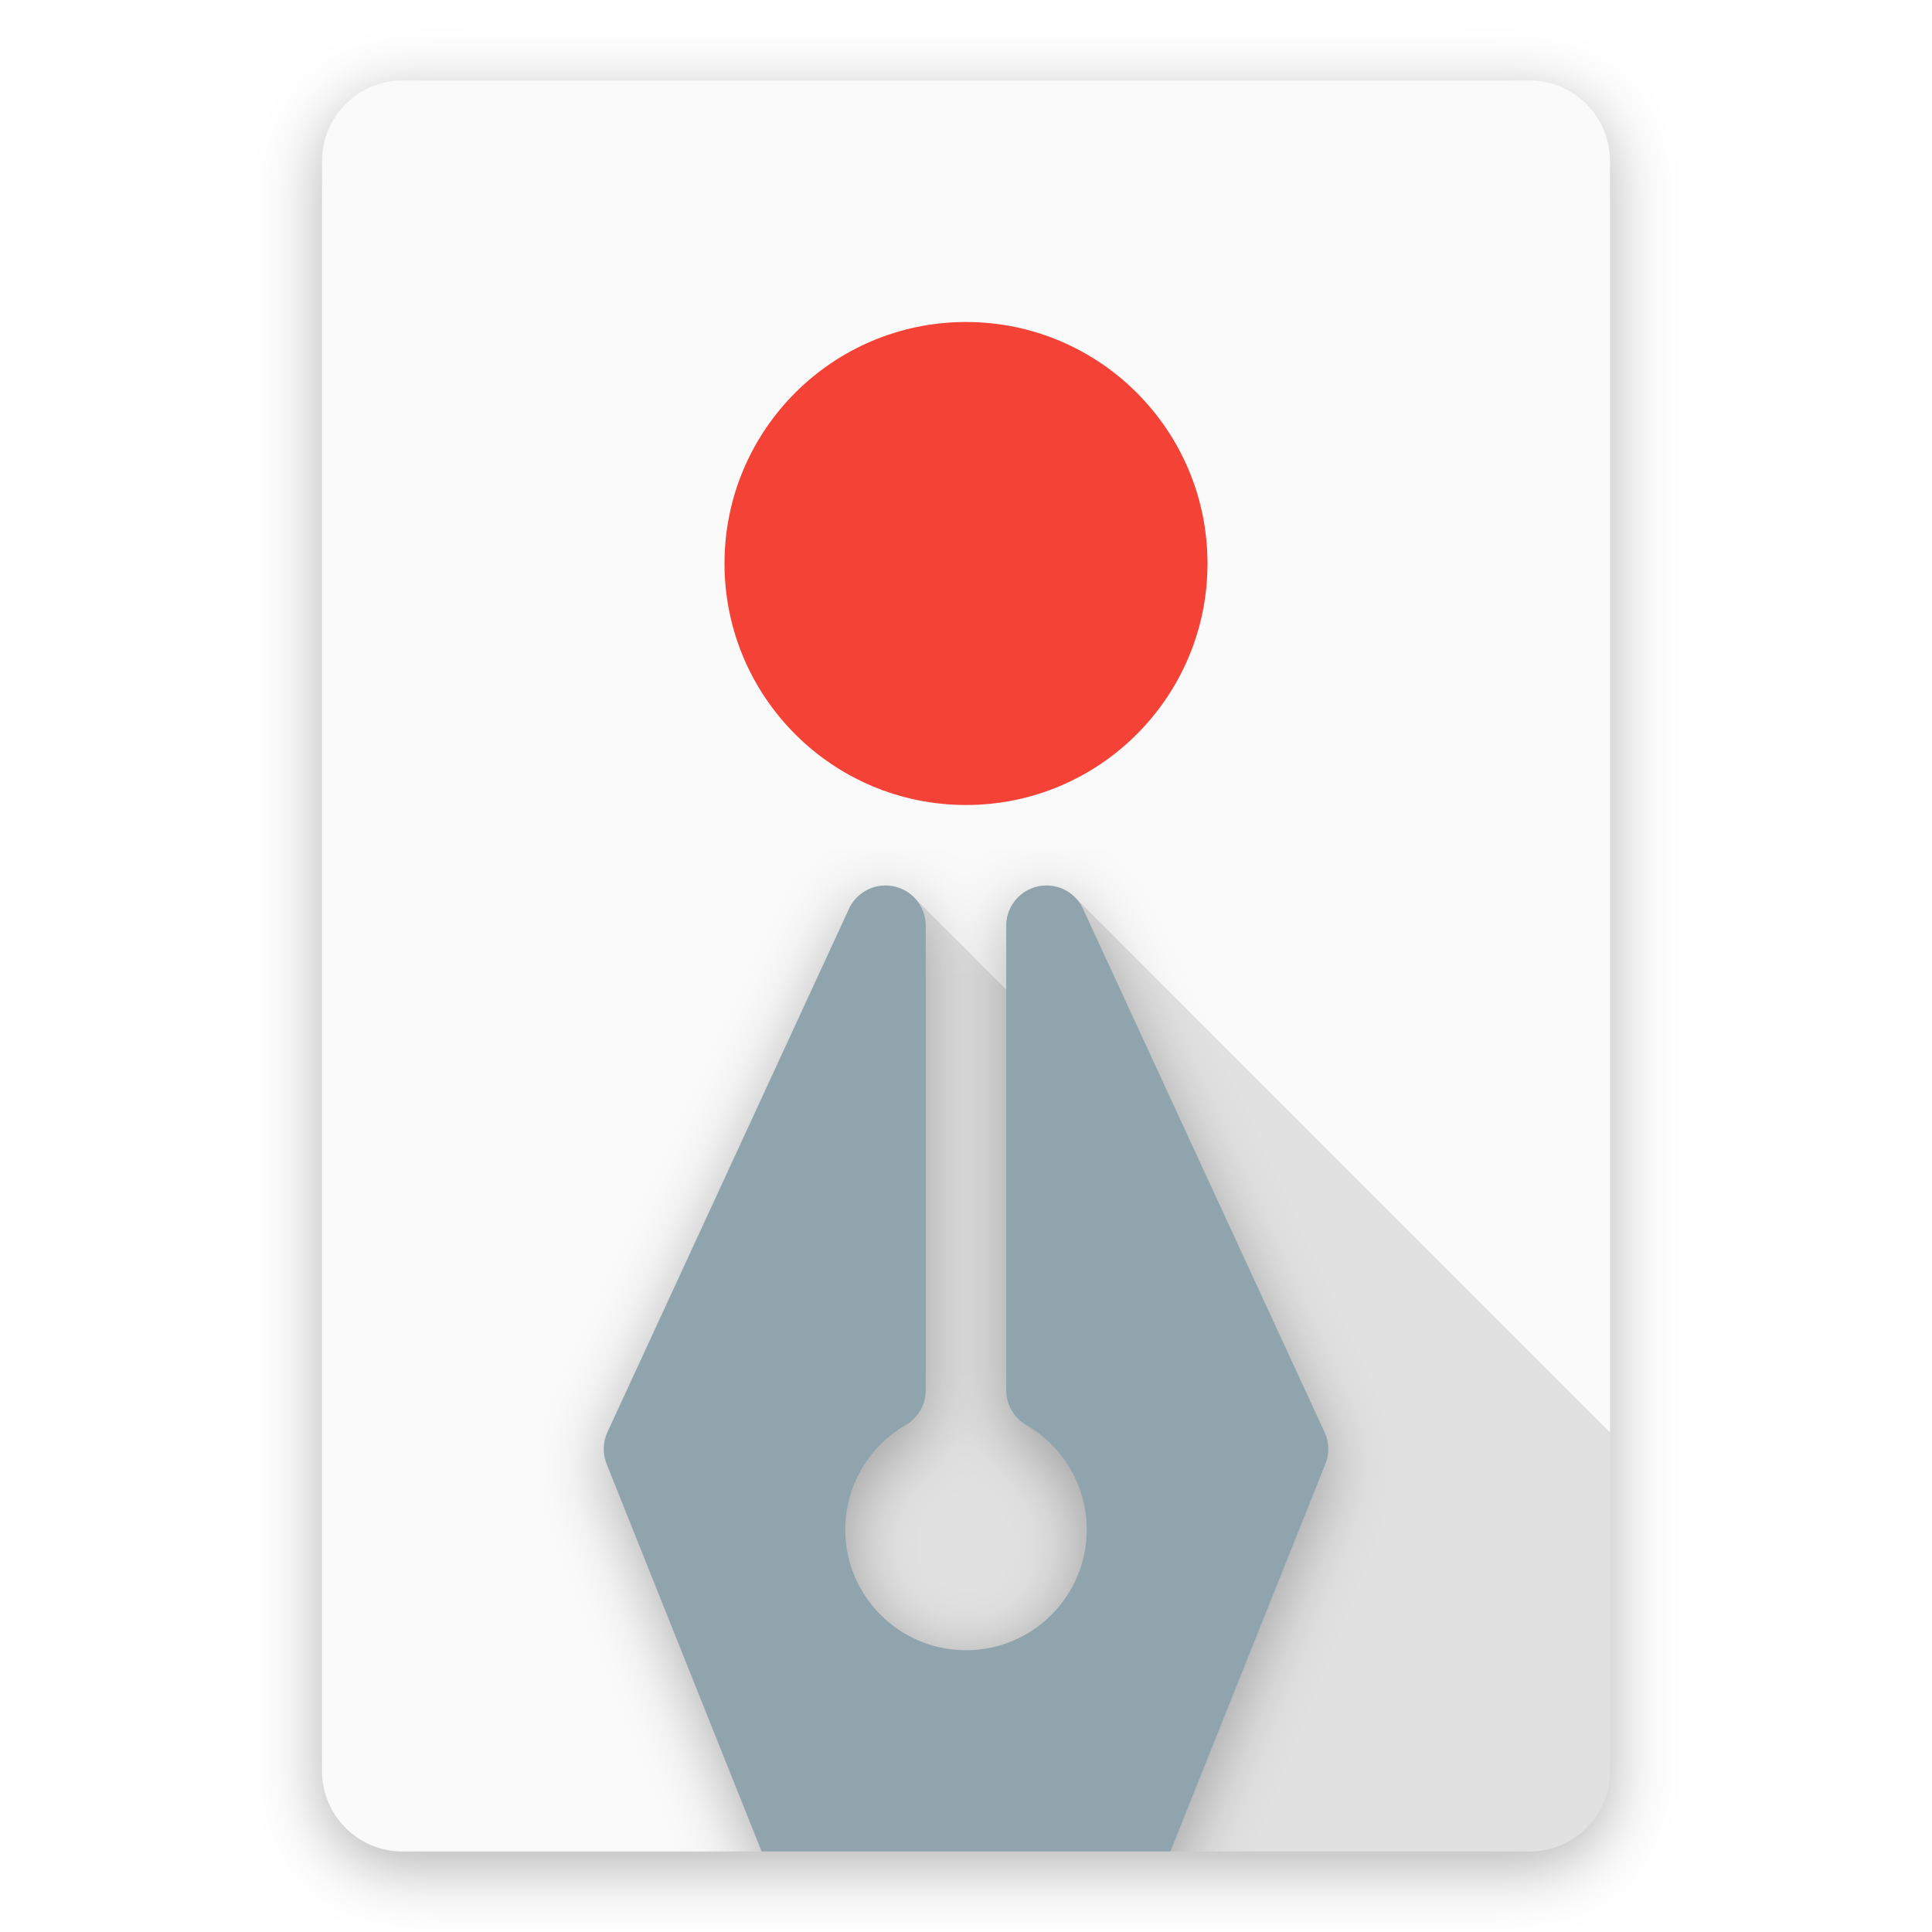
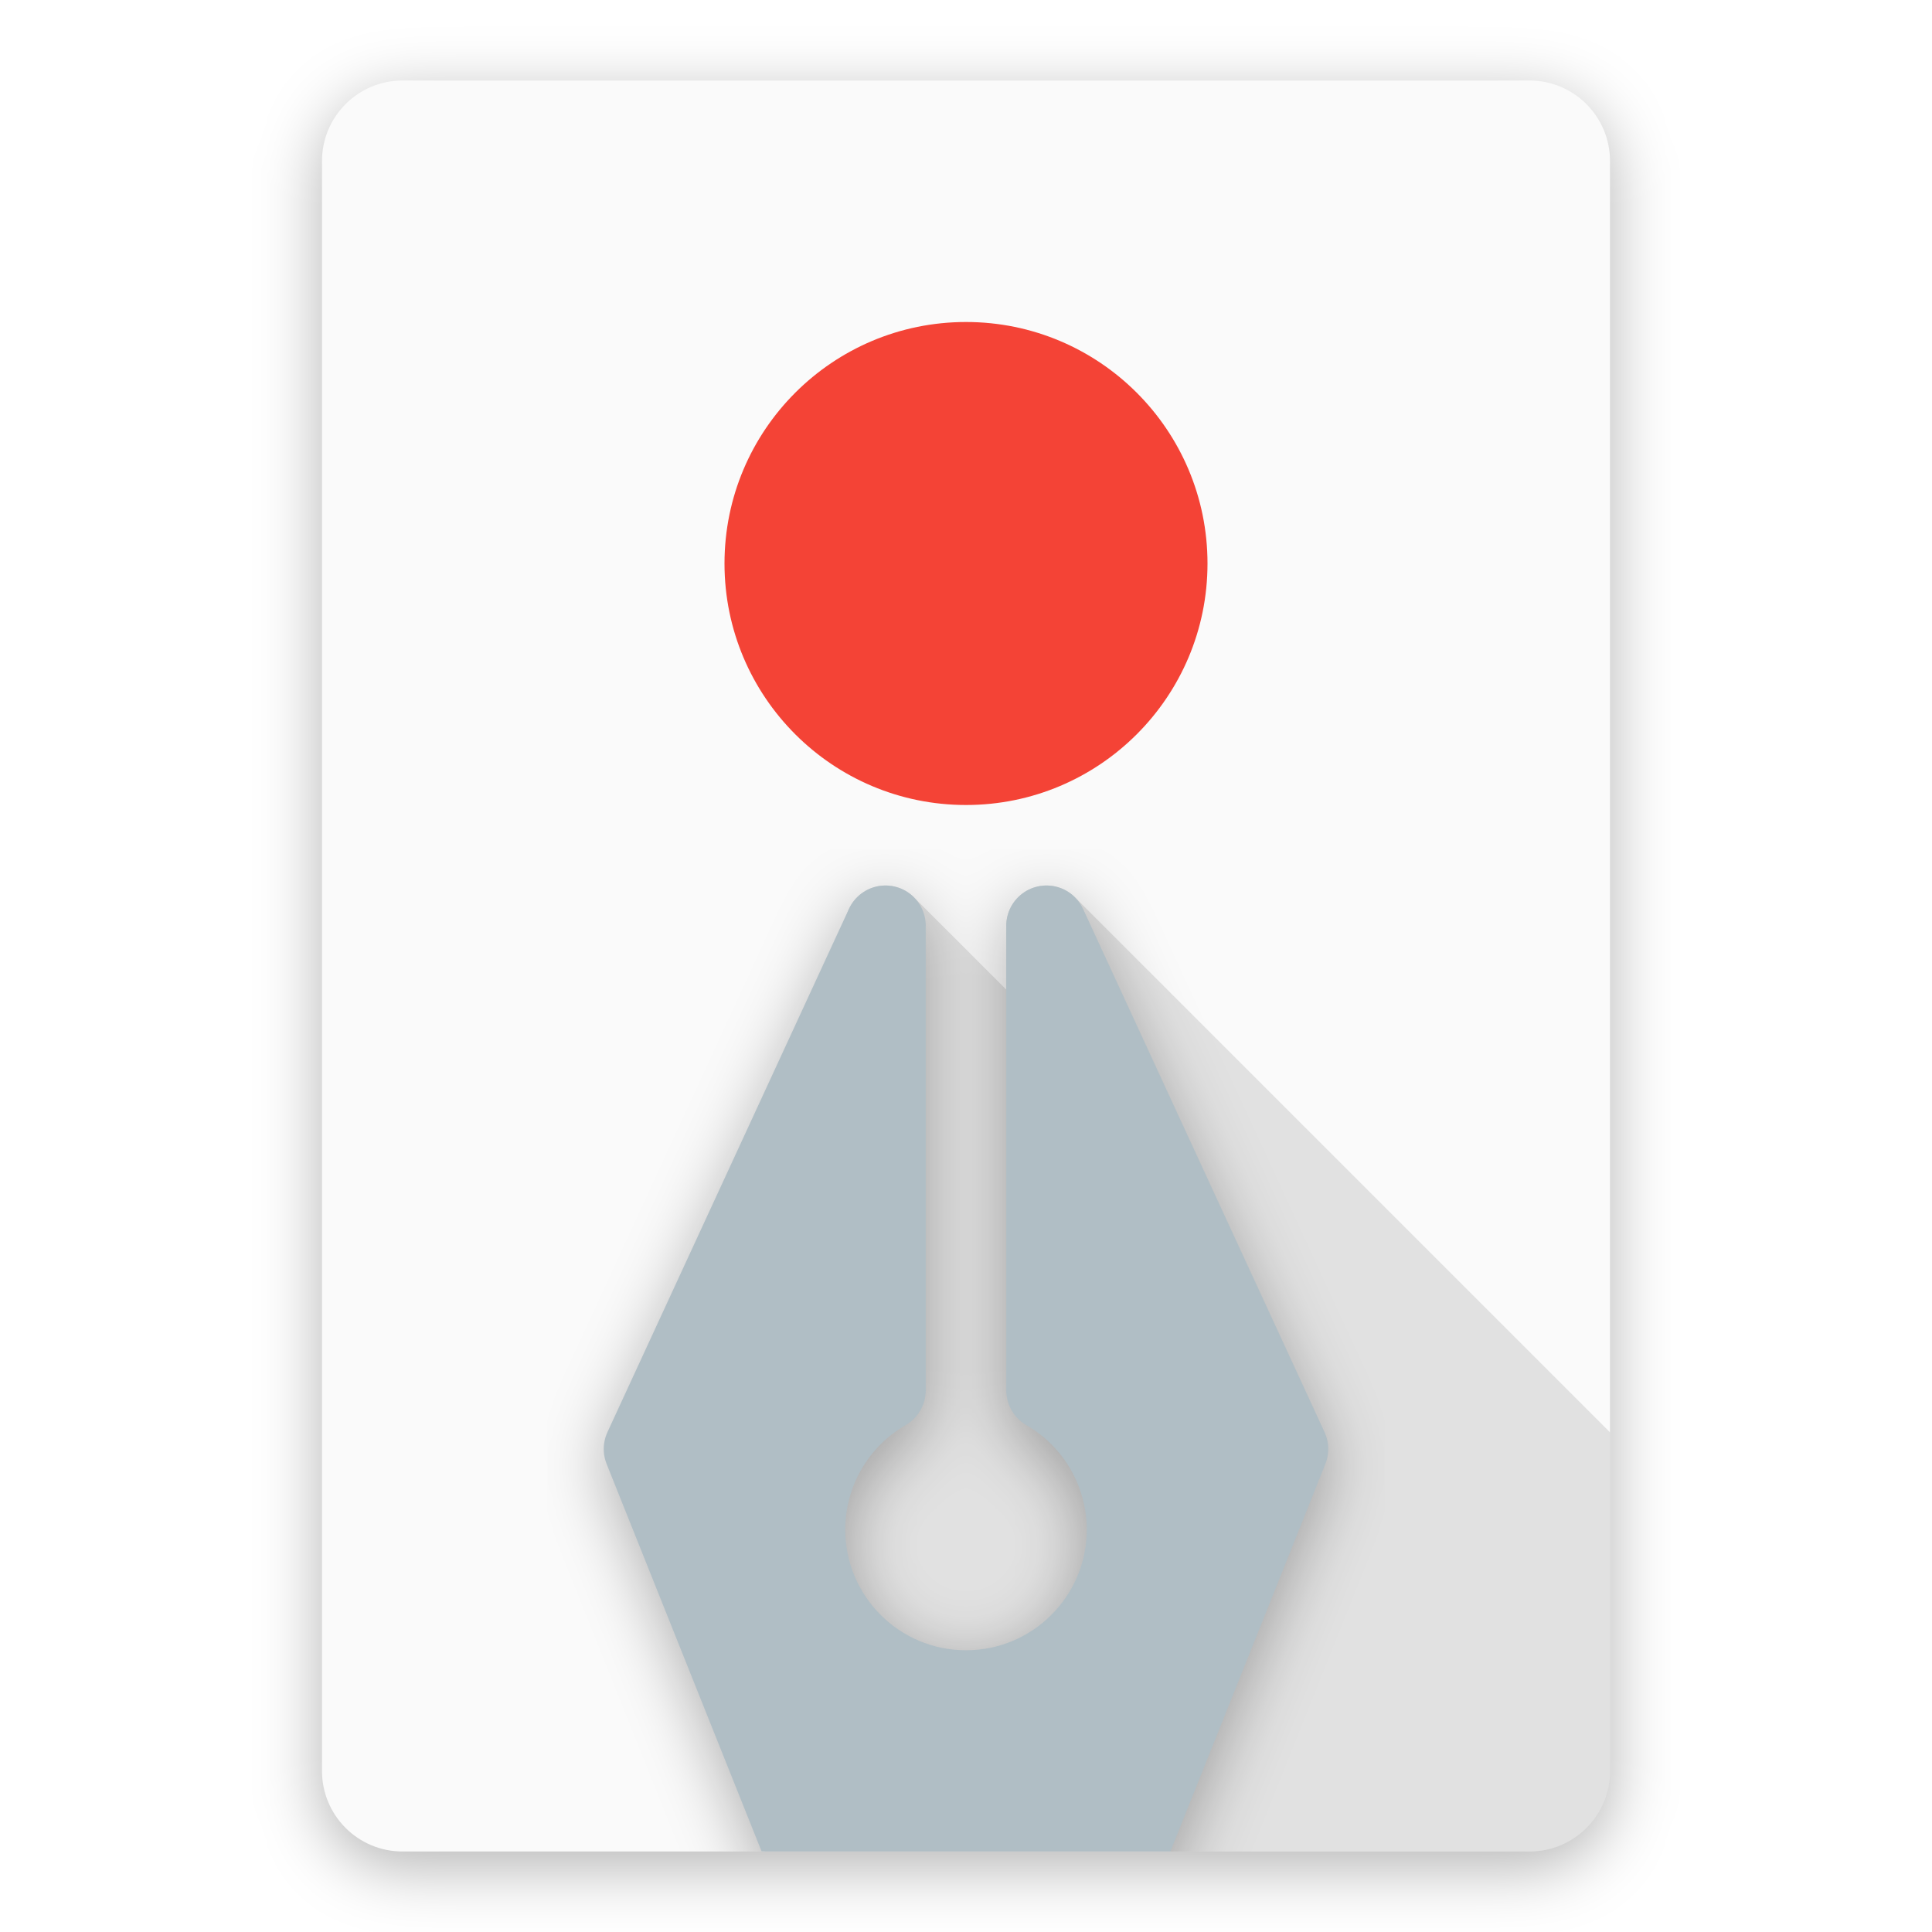
<svg xmlns="http://www.w3.org/2000/svg" width="48" height="48" id="svg4152" version="1.1" viewBox="0 0 48 48">
  <defs id="defs4154">
    <filter style="color-interpolation-filters:sRGB;" id="filter4154">
      <feFlood flood-opacity="0.298" flood-color="rgb(0,0,0)" result="flood" id="feFlood4156" />
      <feComposite in="flood" in2="SourceGraphic" operator="in" result="composite1" id="feComposite4158" />
      <feGaussianBlur in="composite1" stdDeviation="0.8" result="blur" id="feGaussianBlur4160" />
      <feOffset dx="0" dy="0.4" result="offset" id="feOffset4162" />
      <feComposite in="SourceGraphic" in2="offset" operator="over" result="composite2" id="feComposite4164" />
    </filter>
    <filter style="color-interpolation-filters:sRGB;" id="filter4202" x="-0.15" width="1.3">
      <feFlood flood-opacity="0.298" flood-color="rgb(0,0,0)" result="flood" id="feFlood4204" />
      <feComposite in="flood" in2="SourceGraphic" operator="in" result="composite1" id="feComposite4206" />
      <feGaussianBlur in="composite1" stdDeviation="0.8" result="blur" id="feGaussianBlur4208" />
      <feOffset dx="0" dy="0.4" result="offset" id="feOffset4210" />
      <feComposite in="SourceGraphic" in2="offset" operator="over" result="composite2" id="feComposite4212" />
    </filter>
    <filter style="color-interpolation-filters:sRGB;" id="filter4262" x="-0.15" width="1.3">
      <feFlood flood-opacity="0.298" flood-color="rgb(0,0,0)" result="flood" id="feFlood4264" />
      <feComposite in="flood" in2="SourceGraphic" operator="in" result="composite1" id="feComposite4266" />
      <feGaussianBlur in="composite1" stdDeviation="0.8" result="blur" id="feGaussianBlur4268" />
      <feOffset dx="0" dy="0.4" result="offset" id="feOffset4270" />
      <feComposite in="SourceGraphic" in2="offset" operator="over" result="composite2" id="feComposite4272" />
    </filter>
    <clipPath clipPathUnits="userSpaceOnUse" id="clipPath4274">
      <rect style="color:#000000;clip-rule:nonzero;display:inline;overflow:visible;visibility:visible;opacity:1;isolation:auto;mix-blend-mode:normal;color-interpolation:sRGB;color-interpolation-filters:linearRGB;solid-color:#000000;solid-opacity:1;fill:none;fill-opacity:1;fill-rule:nonzero;stroke:#607d8b;stroke-width:0.1;stroke-linecap:round;stroke-linejoin:round;stroke-miterlimit:4;stroke-dasharray:none;stroke-dashoffset:0;stroke-opacity:1;color-rendering:auto;image-rendering:auto;shape-rendering:auto;text-rendering:auto;enable-background:accumulate" id="rect4276" width="32" height="44" x="8" y="2" rx="2" ry="2" />
    </clipPath>
    <clipPath clipPathUnits="userSpaceOnUse" id="clipPath4278">
      <rect style="color:#000000;clip-rule:nonzero;display:inline;overflow:visible;visibility:visible;opacity:1;isolation:auto;mix-blend-mode:normal;color-interpolation:sRGB;color-interpolation-filters:linearRGB;solid-color:#000000;solid-opacity:1;fill:none;fill-opacity:1;fill-rule:nonzero;stroke:#607d8b;stroke-width:0.1;stroke-linecap:round;stroke-linejoin:round;stroke-miterlimit:4;stroke-dasharray:none;stroke-dashoffset:0;stroke-opacity:1;color-rendering:auto;image-rendering:auto;shape-rendering:auto;text-rendering:auto;enable-background:accumulate" id="rect4280" width="32" height="44" x="8" y="-30" rx="2" ry="2" />
    </clipPath>
  </defs>
  <g id="layer1" transform="translate(0,32)">
    <rect style="color:#000000;clip-rule:nonzero;display:inline;overflow:visible;visibility:visible;opacity:1;isolation:auto;mix-blend-mode:normal;color-interpolation:sRGB;color-interpolation-filters:linearRGB;solid-color:#000000;solid-opacity:1;fill:#fafafa;fill-opacity:1;fill-rule:evenodd;stroke:none;stroke-width:0.1;stroke-linecap:round;stroke-linejoin:round;stroke-miterlimit:4;stroke-dasharray:none;stroke-dashoffset:0;stroke-opacity:0.251;color-rendering:auto;image-rendering:auto;shape-rendering:auto;text-rendering:auto;enable-background:accumulate;filter:url(#filter4154)" id="rect4142-6-3" width="32" height="44" x="8" y="-30" ry="2" rx="2" />
    <circle style="color:#000000;clip-rule:nonzero;display:inline;overflow:visible;visibility:visible;opacity:1;isolation:auto;mix-blend-mode:normal;color-interpolation:sRGB;color-interpolation-filters:linearRGB;solid-color:#000000;solid-opacity:1;fill:#f44336;fill-opacity:1;fill-rule:nonzero;stroke:none;stroke-width:0.1;stroke-linecap:butt;stroke-linejoin:round;stroke-miterlimit:4;stroke-dasharray:none;stroke-dashoffset:0;stroke-opacity:1;color-rendering:auto;image-rendering:auto;shape-rendering:auto;text-rendering:auto;enable-background:accumulate" id="path4138" cx="24" cy="-18" r="6" />
    <path style="opacity:0.1;fill:#000000;fill-opacity:1;fill-rule:evenodd;stroke:#000000;stroke-width:2;stroke-linecap:butt;stroke-linejoin:round;stroke-miterlimit:4;stroke-dasharray:none;stroke-opacity:1" d="m 22,-9 4,4 0,-4 L 40,5 l 0,9 -20,0 0,-15 z" id="path4233" clip-path="url(#clipPath4278)" />
-     <path style="fill:#90a4ae;fill-opacity:1;fill-rule:evenodd;stroke:#90a4ae;stroke-width:2;stroke-linecap:round;stroke-linejoin:round;stroke-miterlimit:4;stroke-dasharray:none;stroke-opacity:1;filter:url(#filter4262)" d="M 22 23 L 16 36 L 20 46 L 28 46 L 32 36 L 26 23 L 26 34.541 A 4 4 0 0 1 28 38 A 4 4 0 0 1 24 42 A 4 4 0 0 1 20 38 A 4 4 0 0 1 22 34.541 L 22 23 z " transform="translate(0,-32)" id="path4140" clip-path="url(#clipPath4274)" />
+     <path style="fill:#b0bec5;fill-opacity:1;fill-rule:evenodd;stroke:#b0bec5;stroke-width:2;stroke-linecap:round;stroke-linejoin:round;stroke-miterlimit:4;stroke-dasharray:none;stroke-opacity:1;filter:url(#filter4262)" d="M 22 23 L 16 36 L 20 46 L 28 46 L 32 36 L 26 23 L 26 34.541 A 4 4 0 0 1 28 38 A 4 4 0 0 1 24 42 A 4 4 0 0 1 20 38 A 4 4 0 0 1 22 34.541 L 22 23 z " transform="translate(0,-32)" id="path4140" clip-path="url(#clipPath4274)" />
  </g>
</svg>
